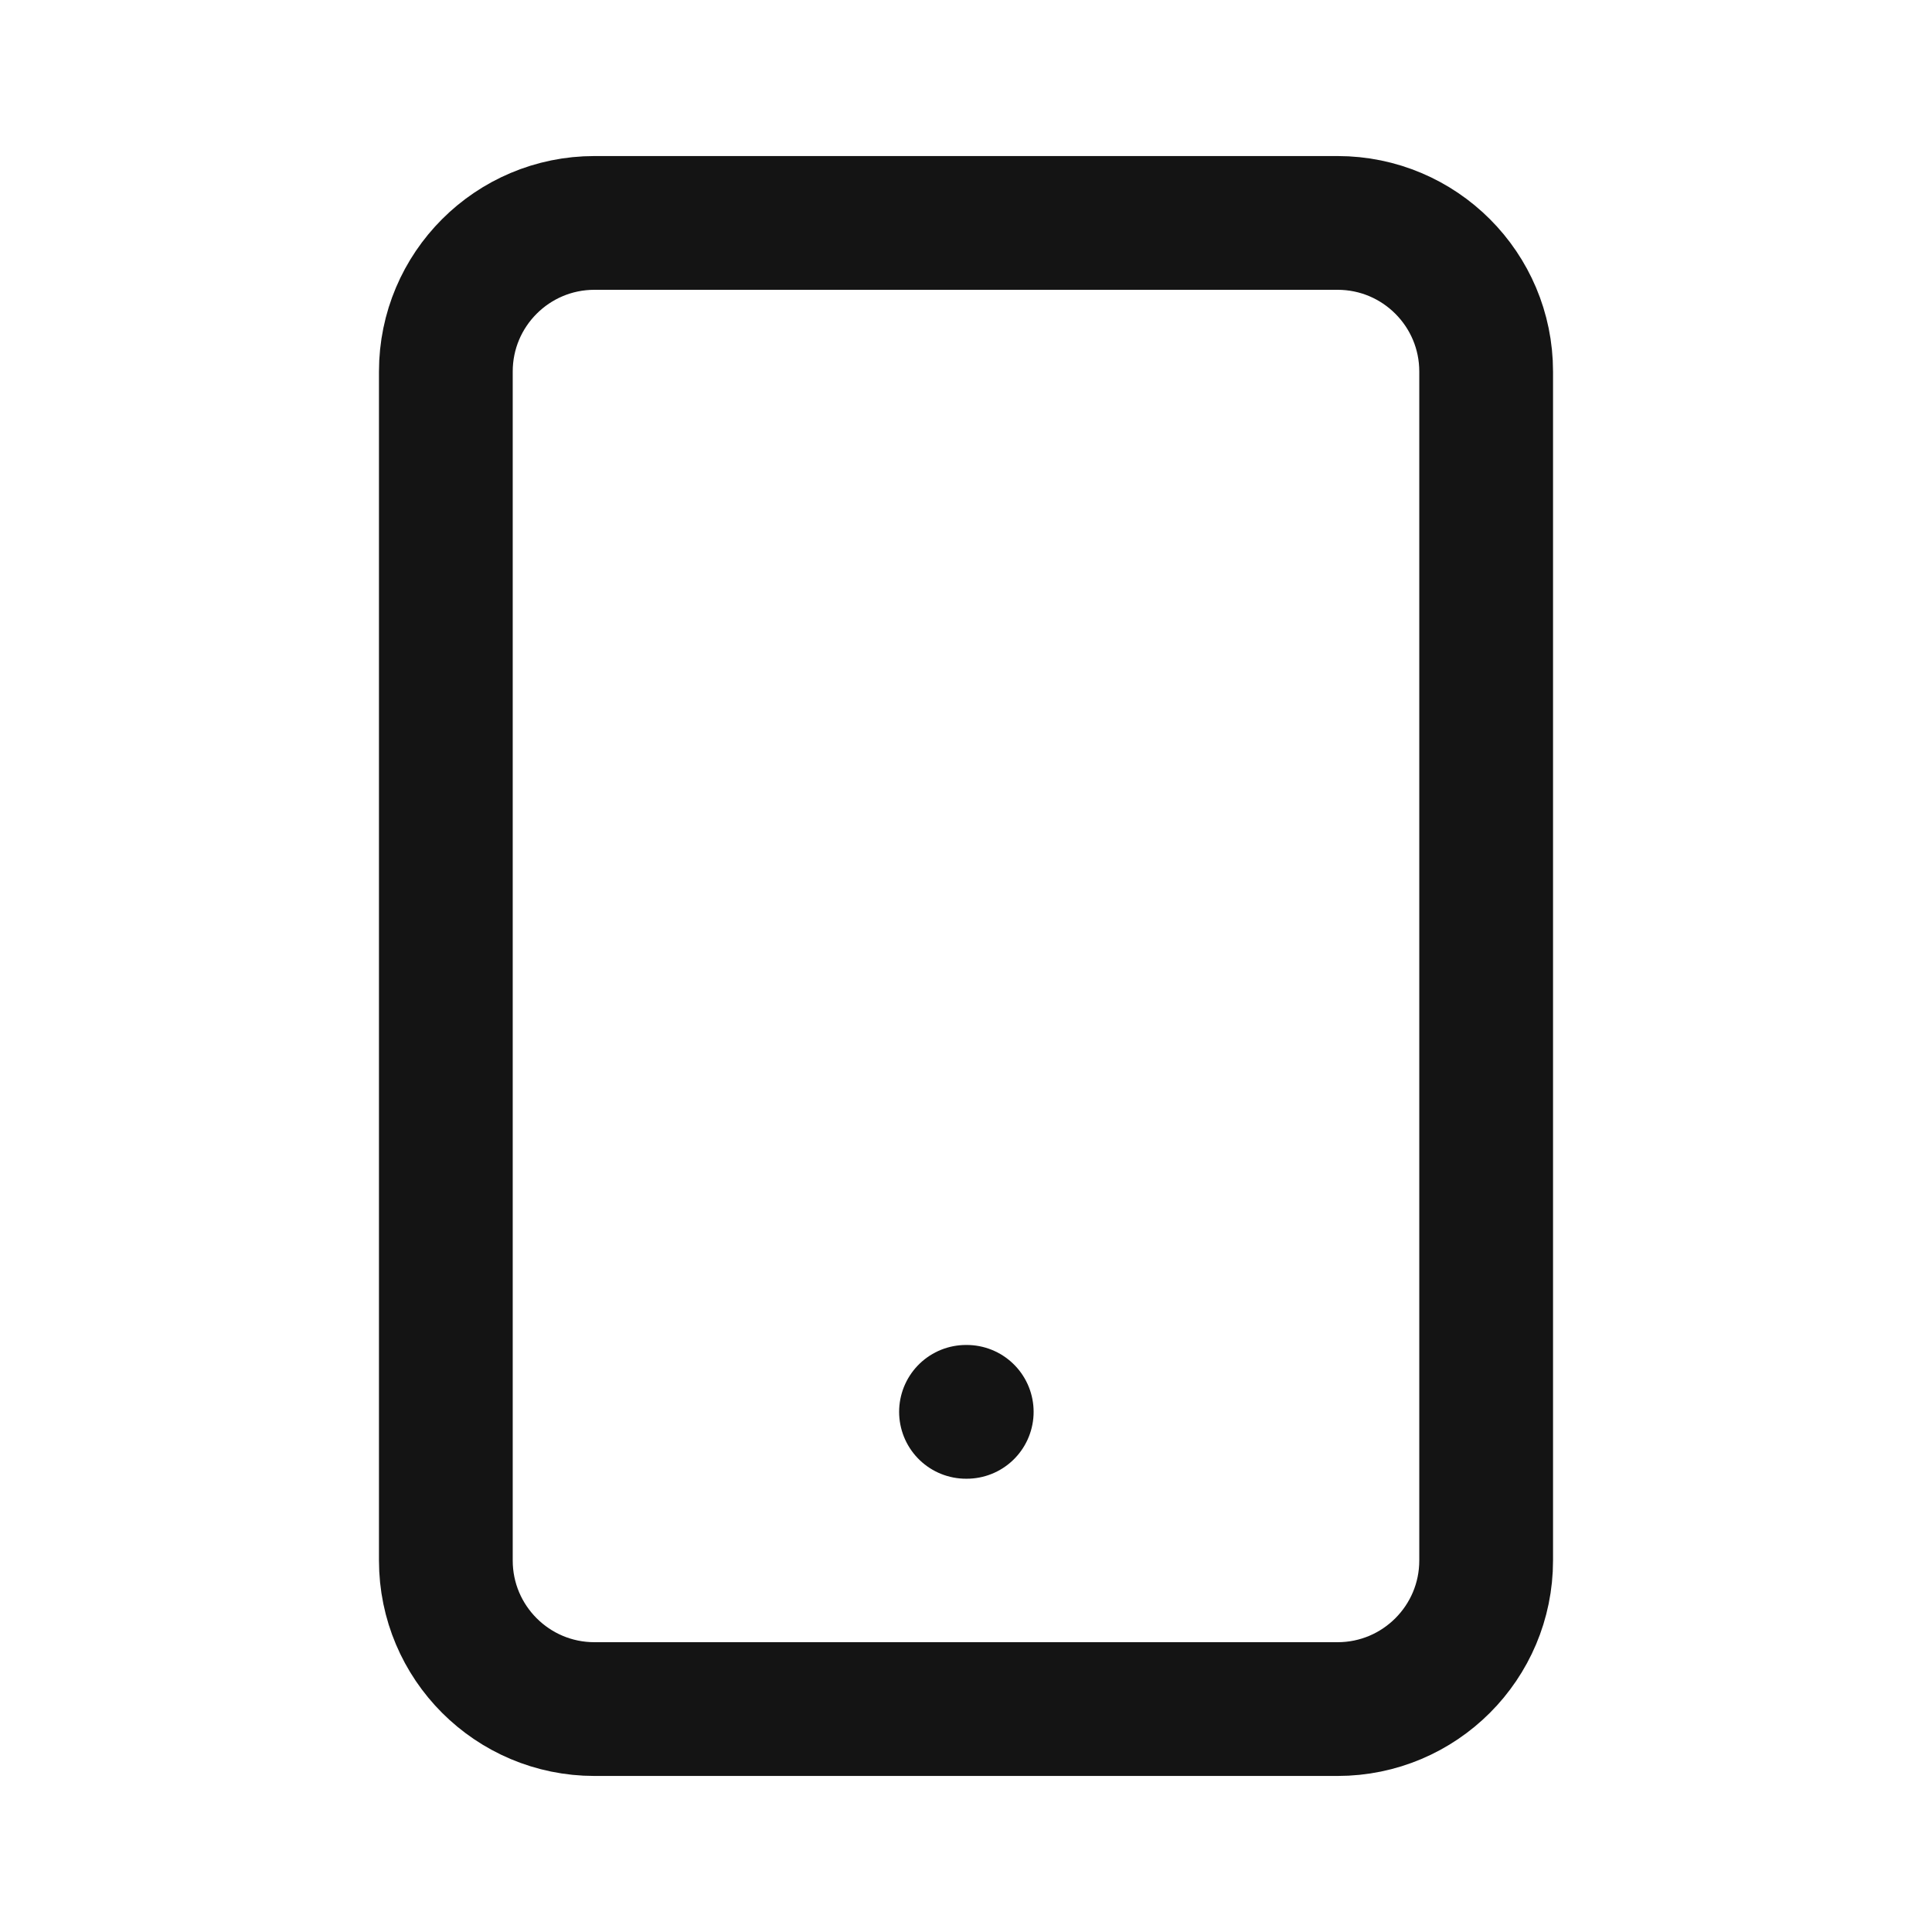
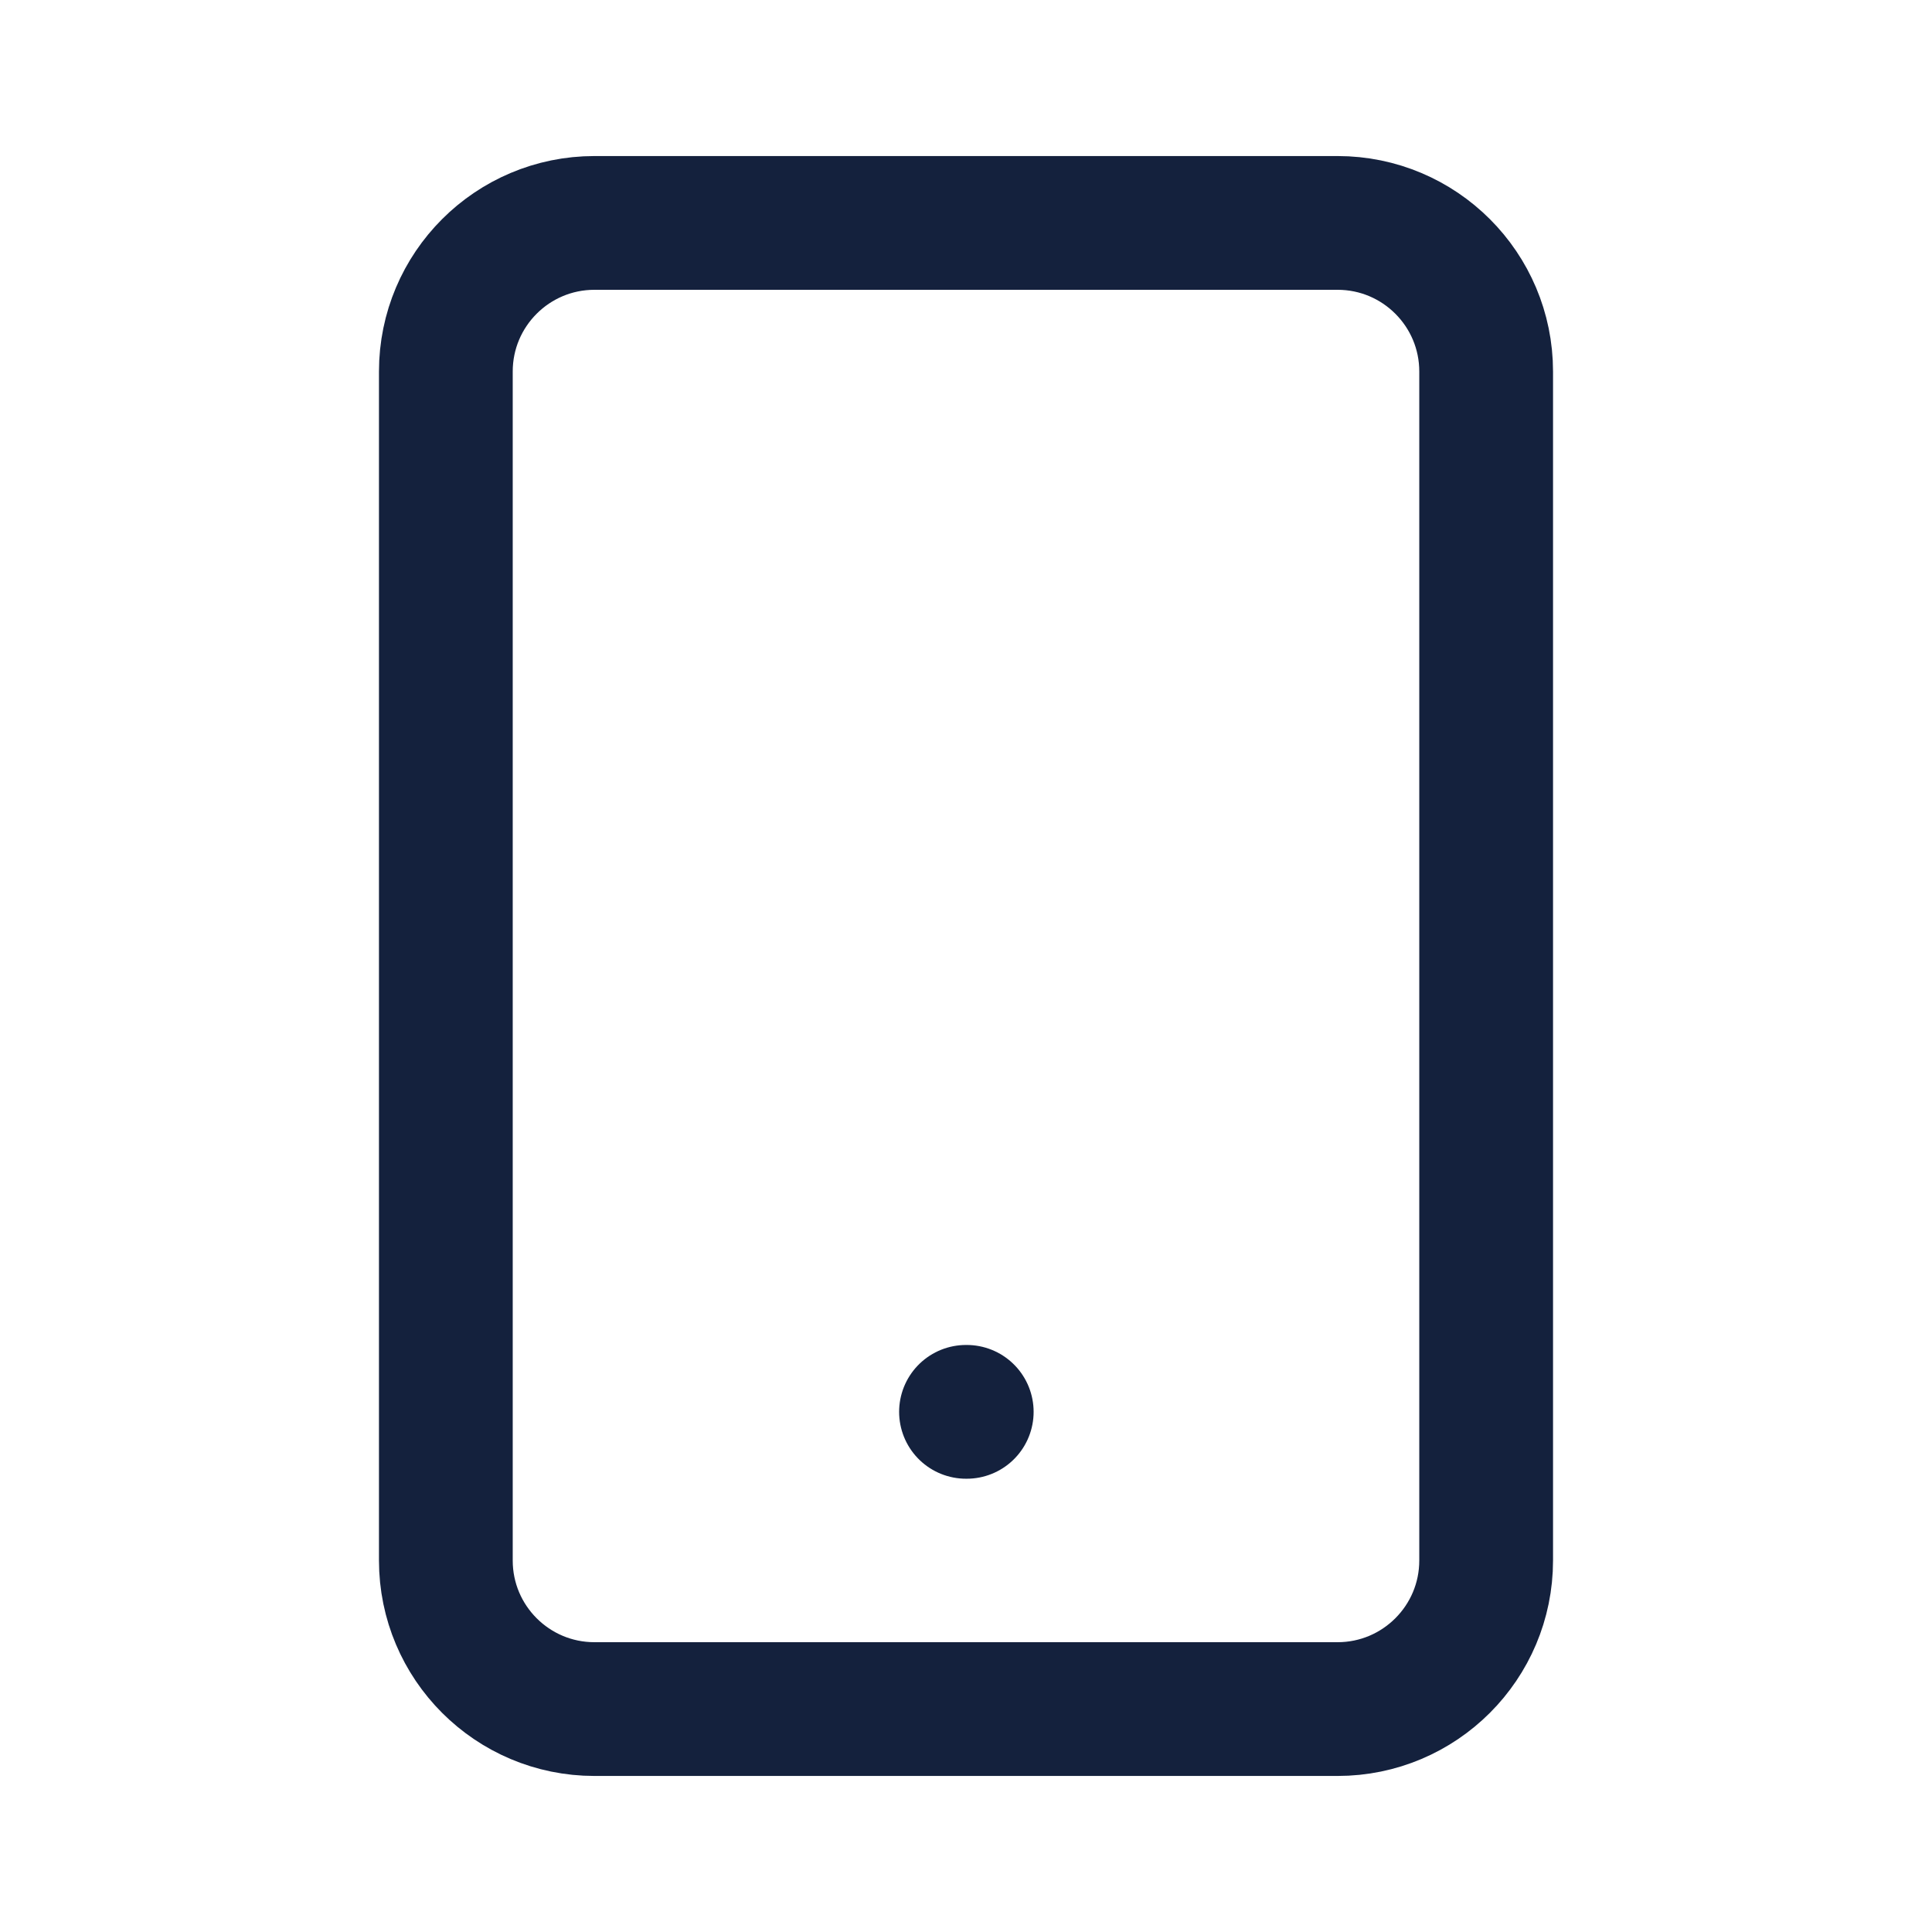
- <svg xmlns="http://www.w3.org/2000/svg" width="256" height="256" viewBox="-1 -1 26 26" fill="none" stroke="#141414" stroke-width="1.8" stroke-linecap="round" stroke-linejoin="round">
+ <svg xmlns="http://www.w3.org/2000/svg" width="256" height="256" viewBox="-1 -1 26 26" fill="none" stroke="#14213D" stroke-width="1.8" stroke-linecap="round" stroke-linejoin="round">
  <rect x="5" y="2" width="14" height="20" rx="2" ry="2" />
  <line x1="12" y1="18" x2="12.01" y2="18" />
</svg>
